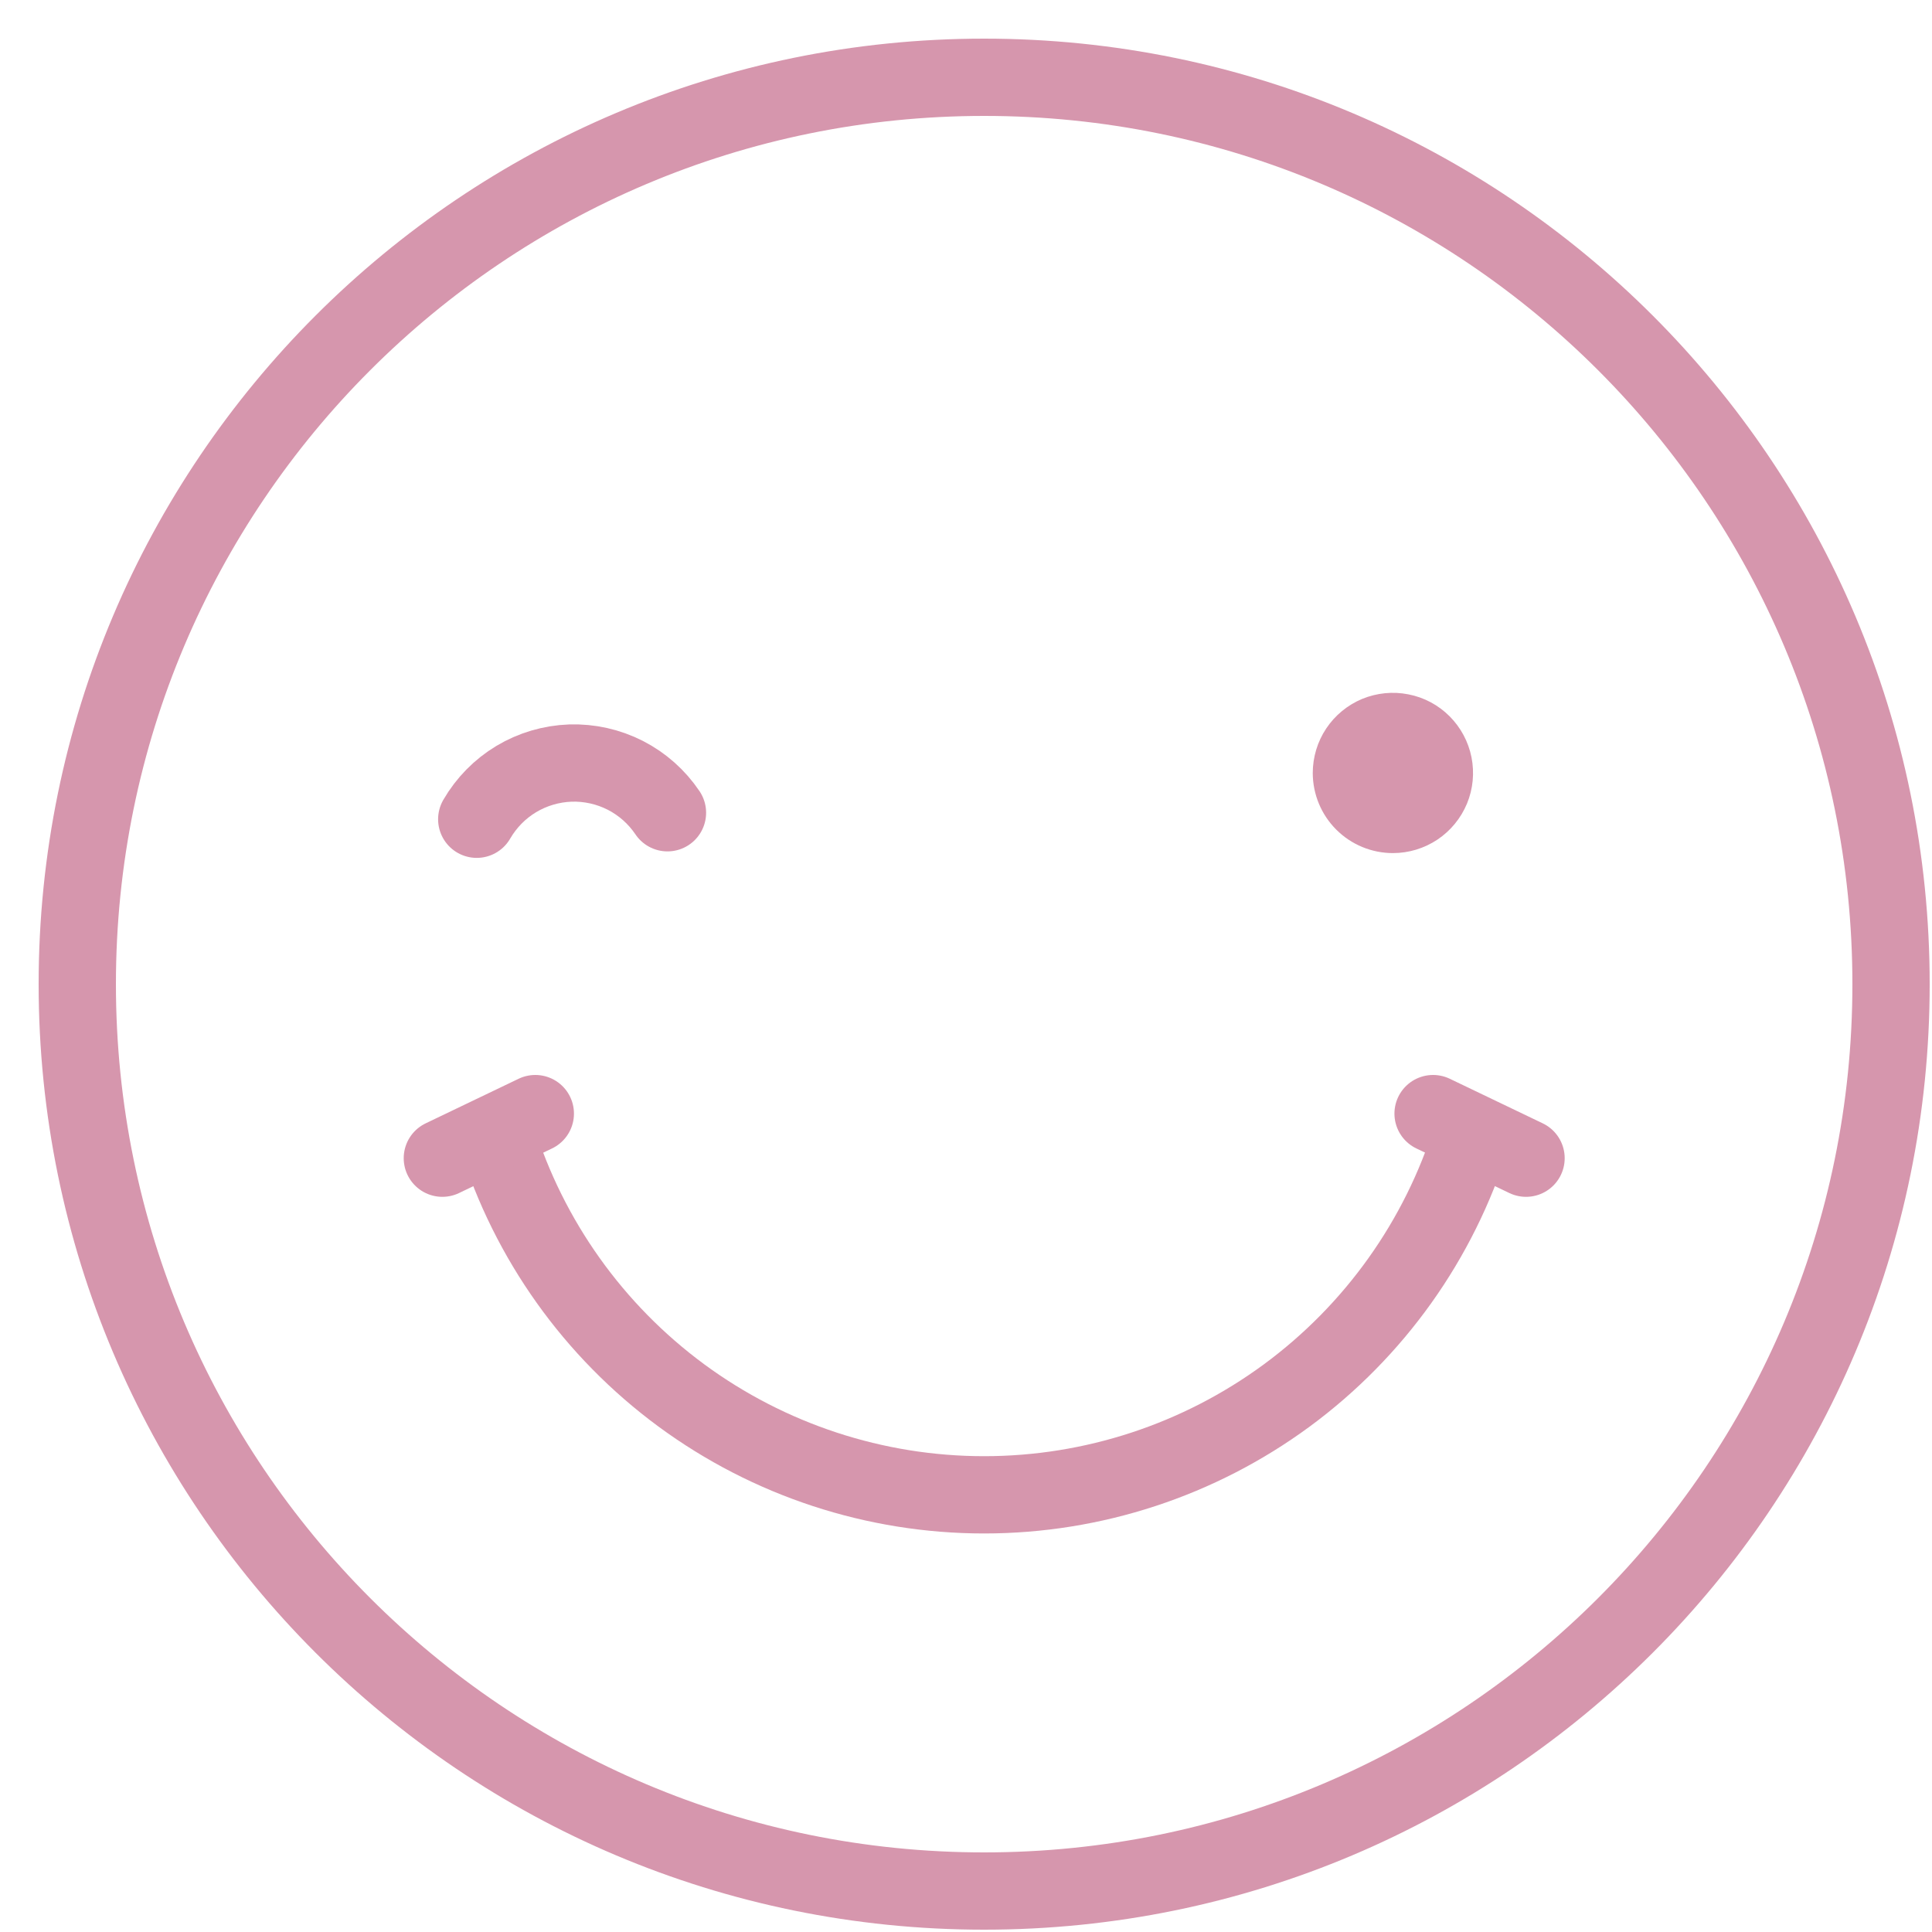
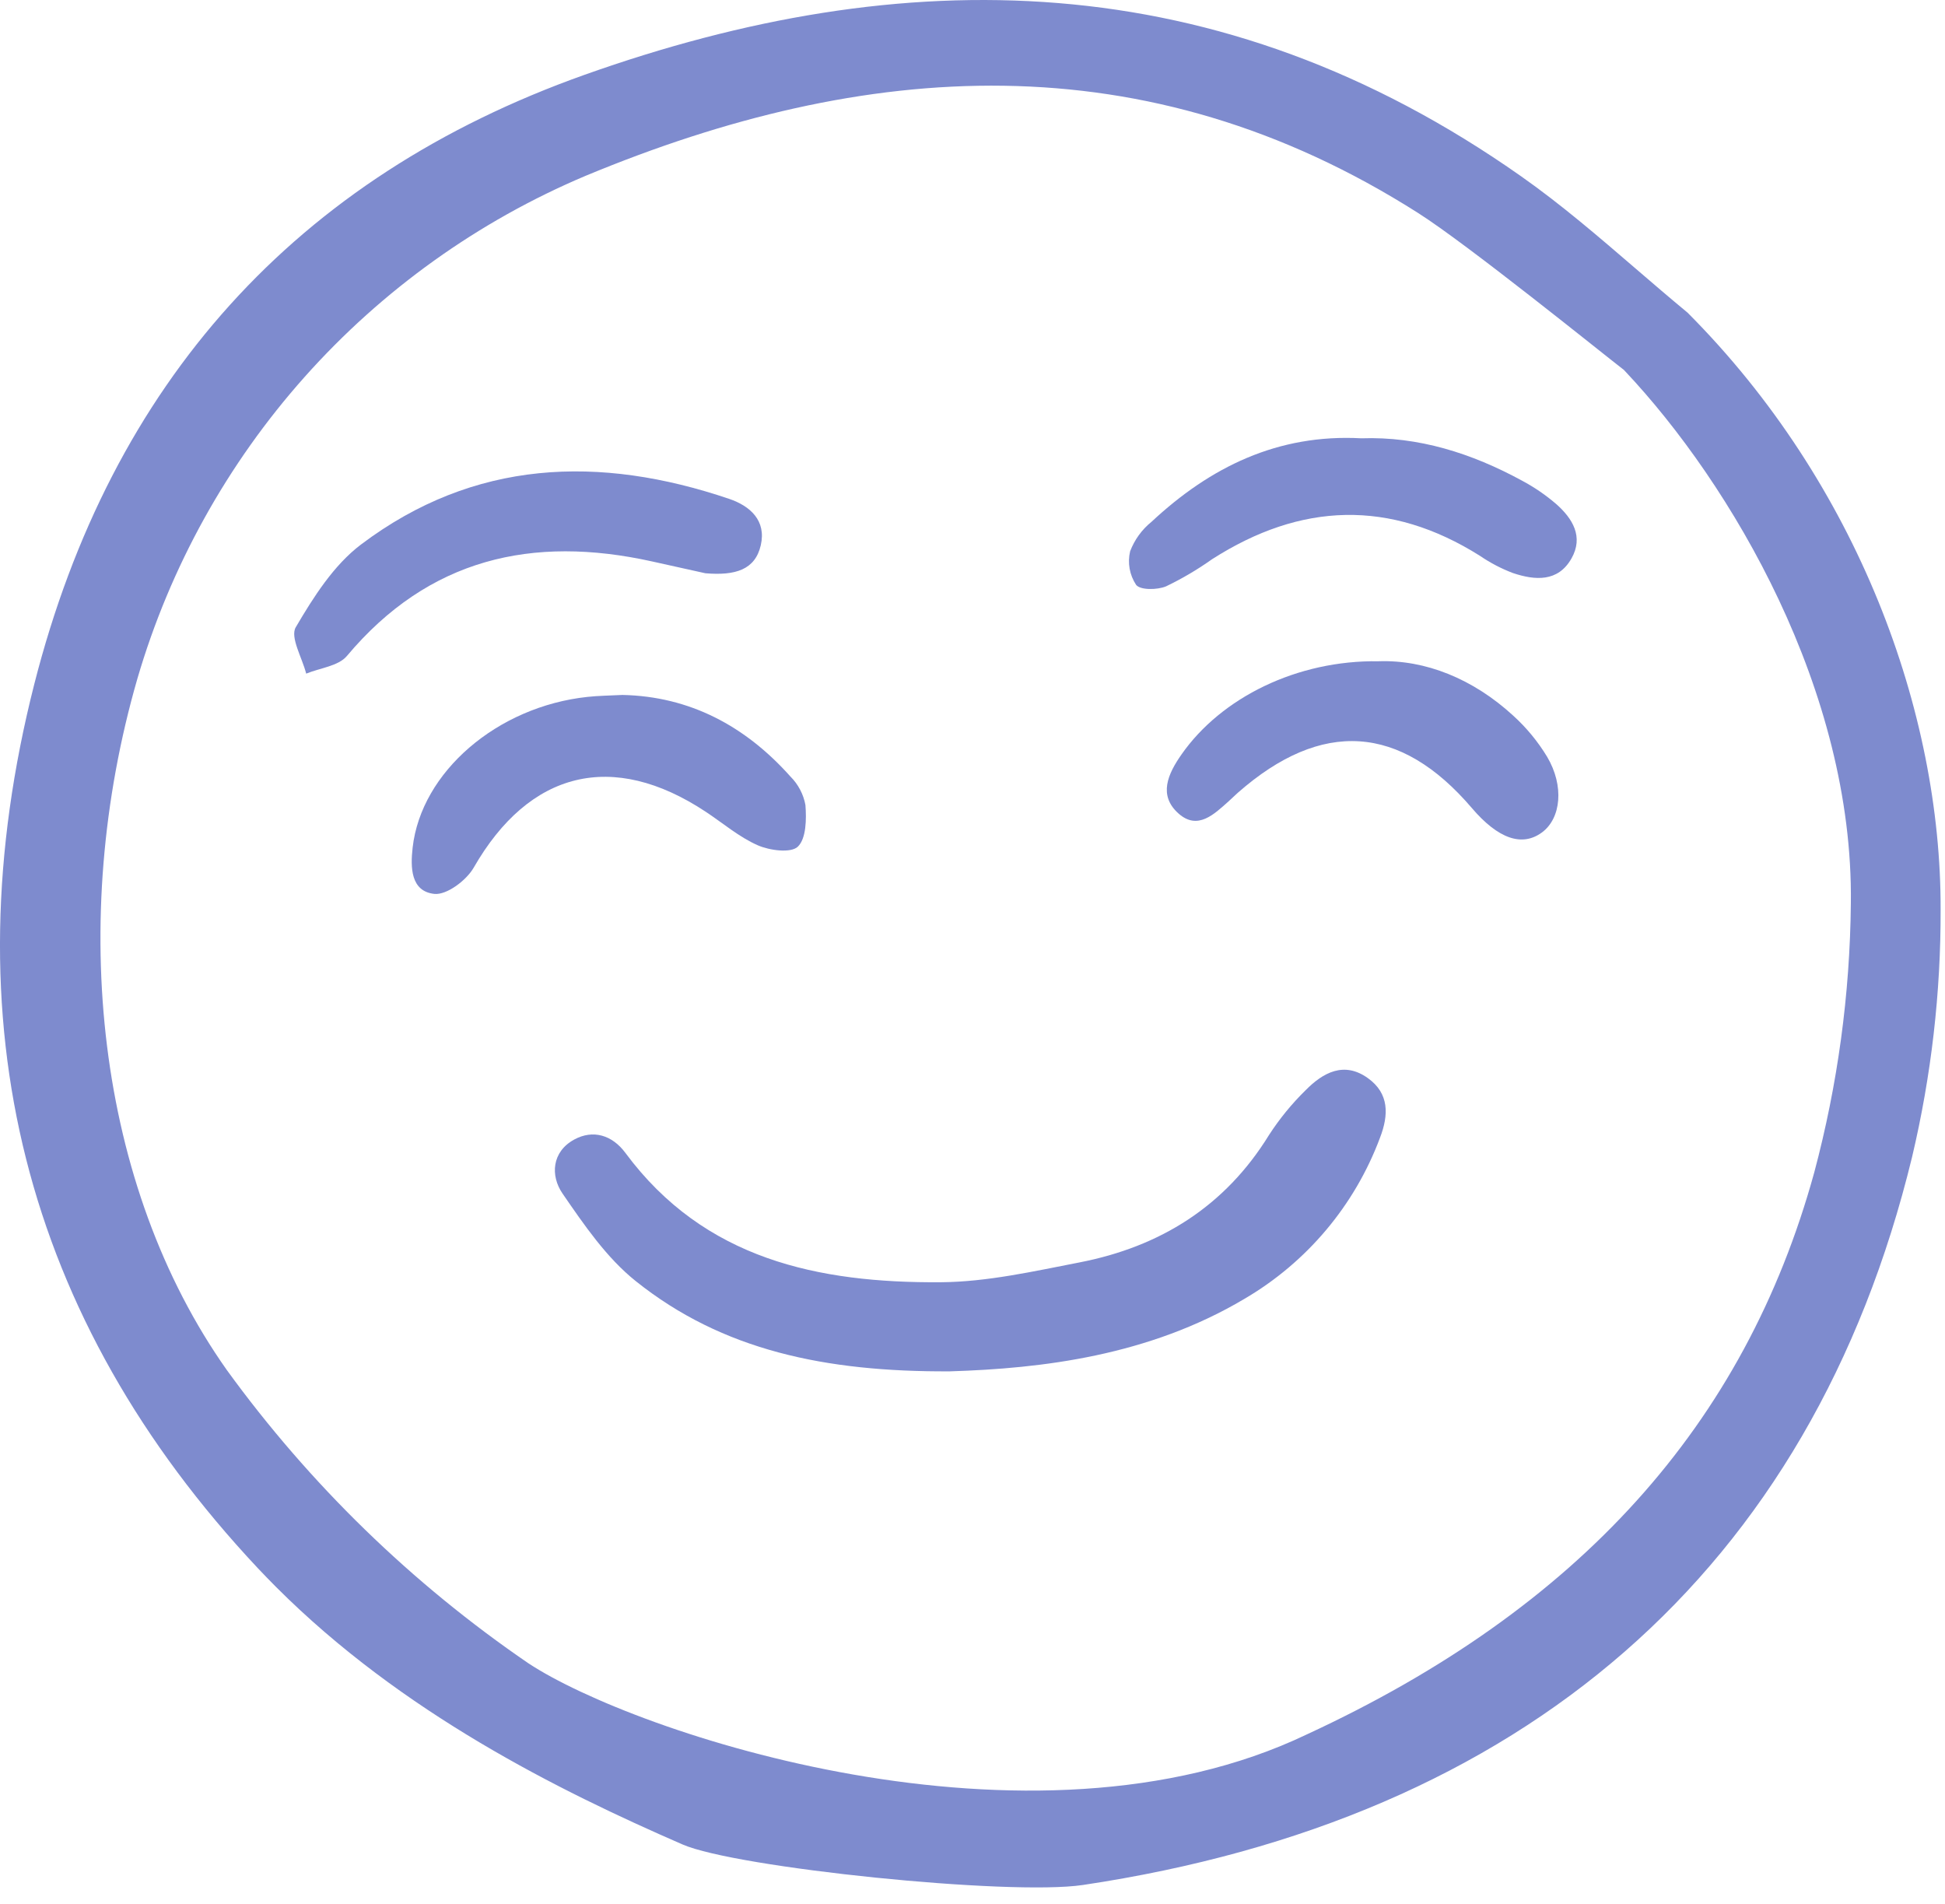
- <svg xmlns="http://www.w3.org/2000/svg" width="25" height="25" viewBox="0 0 25 25" fill="none">
-   <path d="M12.735 24.47C19.216 24.47 24.47 19.216 24.47 12.735C24.47 6.254 19.216 1 12.735 1C6.254 1 1 6.254 1 12.735C1 19.216 6.254 24.47 12.735 24.47Z" stroke="#D696AD" stroke-linecap="round" stroke-linejoin="round" />
-   <path d="M16.987 10.004C16.987 9.799 17.047 9.598 17.161 9.427C17.275 9.256 17.437 9.123 17.626 9.044C17.816 8.966 18.024 8.945 18.225 8.985C18.427 9.024 18.612 9.123 18.757 9.268C18.902 9.413 19.001 9.598 19.041 9.799C19.081 10 19.061 10.209 18.983 10.398C18.904 10.588 18.771 10.75 18.601 10.864C18.43 10.978 18.23 11.039 18.024 11.039C17.75 11.039 17.486 10.93 17.292 10.736C17.097 10.542 16.988 10.279 16.987 10.004Z" fill="#D696AD" />
-   <path d="M19.043 14.699C18.624 16.045 17.786 17.221 16.651 18.057C15.516 18.892 14.144 19.343 12.734 19.343C11.325 19.343 9.952 18.892 8.817 18.057C7.682 17.221 6.844 16.045 6.425 14.699" stroke="#D696AD" stroke-linecap="round" stroke-linejoin="round" />
-   <path d="M6.927 14.41L5.724 14.987" stroke="#D696AD" stroke-linecap="round" stroke-linejoin="round" />
-   <path d="M18.544 14.41L19.747 14.987" stroke="#D696AD" stroke-linecap="round" stroke-linejoin="round" />
-   <path d="M6.169 10.601C6.293 10.387 6.469 10.208 6.68 10.081C6.892 9.954 7.133 9.883 7.38 9.874C7.627 9.866 7.872 9.921 8.092 10.033C8.312 10.146 8.499 10.312 8.637 10.517" stroke="#D696AD" stroke-linecap="round" stroke-linejoin="round" />
+ <svg xmlns="http://www.w3.org/2000/svg" width="47" height="46" viewBox="0 0 47 46" fill="none">
+   <path d="M22.951 33.134C19.945 33.149 17.456 32.628 15.363 30.954C14.657 30.39 14.114 29.595 13.594 28.839C13.295 28.405 13.336 27.828 13.874 27.534C14.331 27.284 14.793 27.425 15.112 27.855C17.022 30.434 19.782 31.001 22.733 30.981C23.852 30.973 24.977 30.717 26.085 30.502C28.035 30.123 29.603 29.149 30.666 27.422C30.92 27.03 31.216 26.668 31.549 26.342C31.972 25.912 32.482 25.636 33.058 26.052C33.57 26.421 33.56 26.936 33.348 27.487C32.737 29.125 31.578 30.502 30.068 31.384C27.76 32.755 25.193 33.065 22.951 33.134Z" fill="#7E8BCE" />
+   <path d="M17.046 13.851L15.756 13.565C12.865 12.925 10.36 13.493 8.383 15.849C8.178 16.094 7.733 16.139 7.399 16.276C7.303 15.896 7.005 15.397 7.147 15.155C7.575 14.426 8.064 13.654 8.725 13.155C11.453 11.099 14.482 10.99 17.622 12.054C18.125 12.225 18.521 12.576 18.384 13.174C18.248 13.765 17.773 13.912 17.046 13.851Z" fill="#7E8BCE" />
+   <path d="M15.041 16.791C16.665 16.825 18.009 17.539 19.1 18.762C19.288 18.949 19.415 19.19 19.463 19.451C19.489 19.793 19.483 20.261 19.279 20.457C19.112 20.617 18.599 20.55 18.31 20.423C17.86 20.225 17.472 19.89 17.056 19.615C14.802 18.122 12.789 18.626 11.447 20.963C11.271 21.271 10.794 21.63 10.495 21.598C9.923 21.536 9.917 20.957 9.971 20.481C10.177 18.652 12.015 17.071 14.197 16.838C14.461 16.809 14.729 16.807 15.041 16.791Z" fill="#7E8BCE" />
+   <path d="M32.895 10.59C34.273 10.542 35.562 10.95 36.78 11.614C37.073 11.77 37.348 11.958 37.6 12.174C38 12.525 38.273 12.969 37.973 13.495C37.647 14.068 37.092 14.024 36.56 13.846C36.28 13.74 36.013 13.601 35.766 13.432C33.588 12.058 31.433 12.14 29.29 13.511C28.938 13.761 28.565 13.981 28.175 14.168C27.964 14.255 27.558 14.261 27.454 14.132C27.376 14.014 27.322 13.881 27.297 13.741C27.272 13.601 27.276 13.458 27.309 13.32C27.415 13.041 27.593 12.796 27.825 12.608C29.243 11.286 30.874 10.481 32.895 10.59Z" fill="#7E8BCE" />
+   <path d="M33.314 15.977C34.443 15.938 35.594 16.399 36.566 17.291C36.886 17.581 37.162 17.916 37.386 18.286C37.803 18.991 37.722 19.771 37.262 20.112C36.78 20.468 36.202 20.268 35.567 19.524C33.838 17.498 31.938 17.374 29.912 19.154C29.837 19.22 29.767 19.292 29.692 19.358C29.338 19.674 28.943 20.066 28.481 19.658C27.981 19.216 28.225 18.695 28.549 18.231C29.51 16.854 31.344 15.947 33.314 15.977Z" fill="#7E8BCE" />
+   <path d="M0.829 16.527C-1.243 24.672 0.572 31.857 6.227 37.886C6.374 38.041 6.524 38.197 6.674 38.347C9.712 41.385 13.495 43.26 16.493 44.565C17.78 45.127 24.383 45.81 26.169 45.544C36.785 43.958 43.771 37.971 46.205 27.953C46.669 25.991 46.901 23.981 46.894 21.964C46.905 17.214 44.905 11.691 40.78 7.555C40.356 7.204 39.932 6.84 39.523 6.488C38.636 5.725 37.719 4.935 36.759 4.261C29.428 -0.898 21.811 -0.927 14.121 1.809C7.158 4.285 2.687 9.238 0.829 16.527ZM14.151 4.248C20.898 1.444 27.669 0.949 34.272 5.149C35.479 5.917 38.698 8.519 39.205 8.91L39.237 8.934L39.264 8.963C41.84 11.695 44.789 16.69 44.725 21.825C44.704 24.021 44.407 26.205 43.841 28.326C42.163 34.423 38.153 38.866 31.581 41.905C24.9 45.105 15.319 41.87 12.769 40.188C9.951 38.261 7.486 35.864 5.481 33.102C2.335 28.649 1.629 22.248 3.32 16.397C4.111 13.695 5.493 11.203 7.366 9.102C9.24 7.001 11.557 5.343 14.151 4.248V4.248Z" fill="#7E8BCE" />
</svg>
